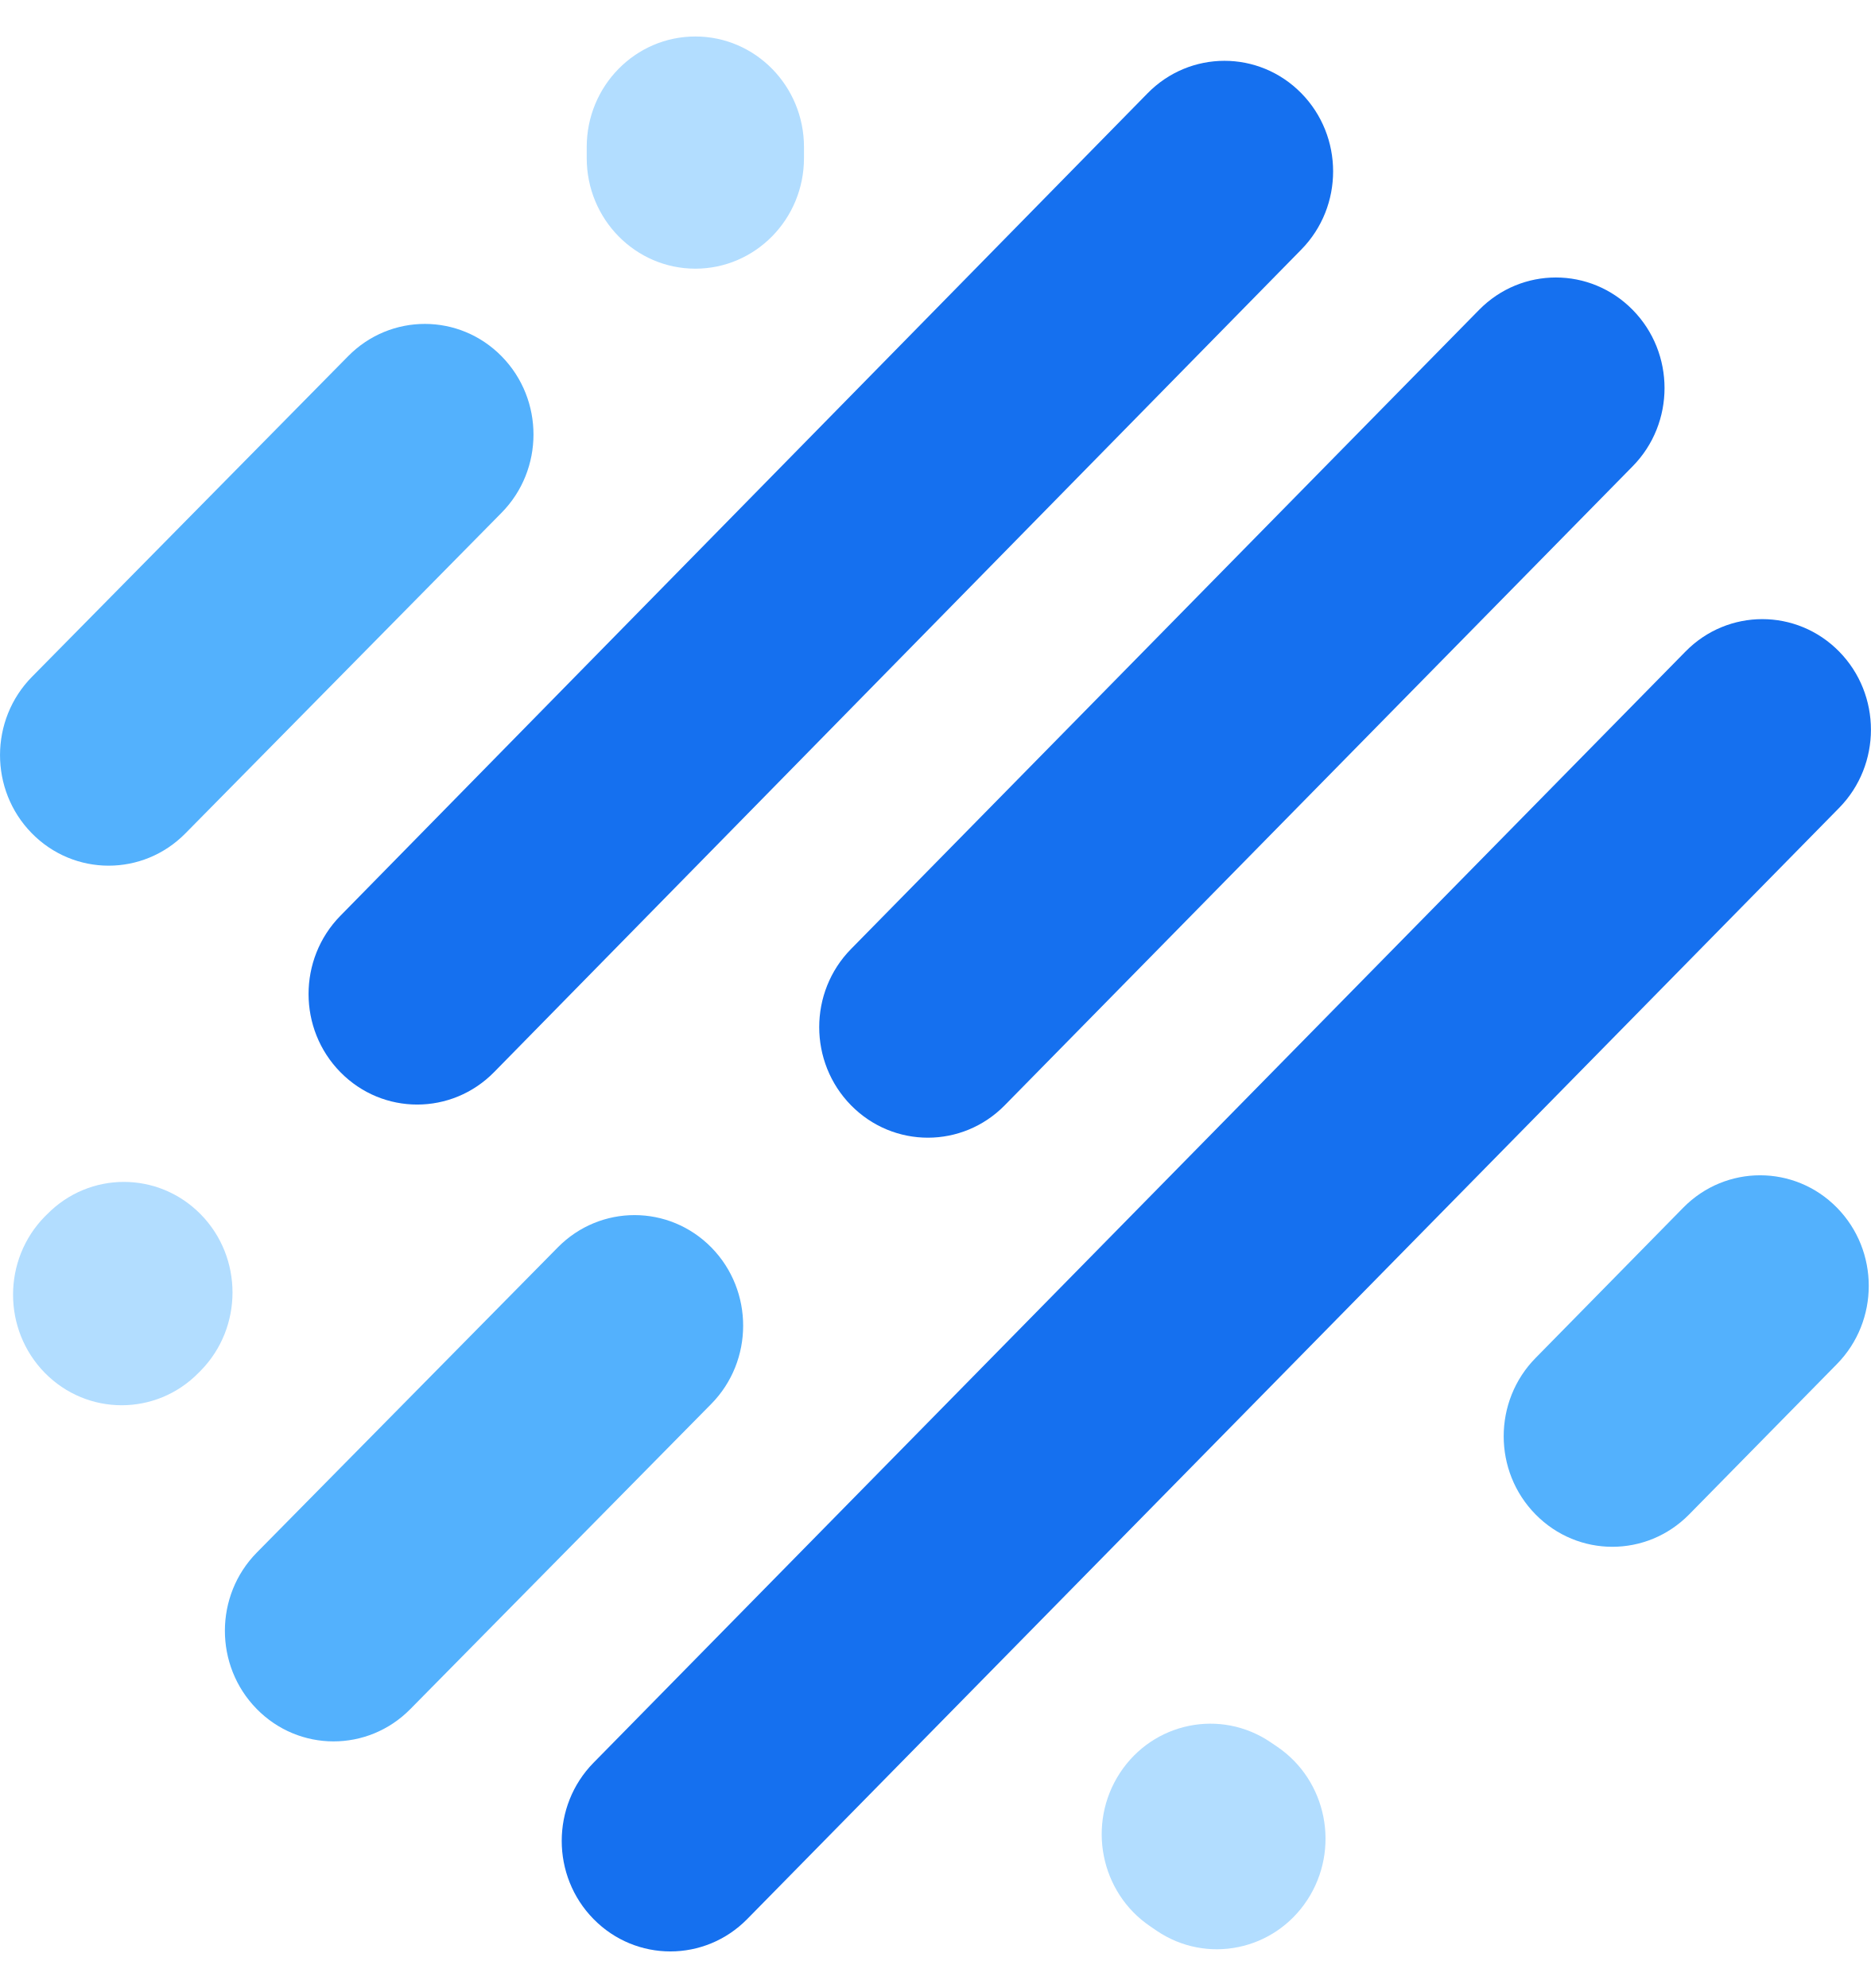
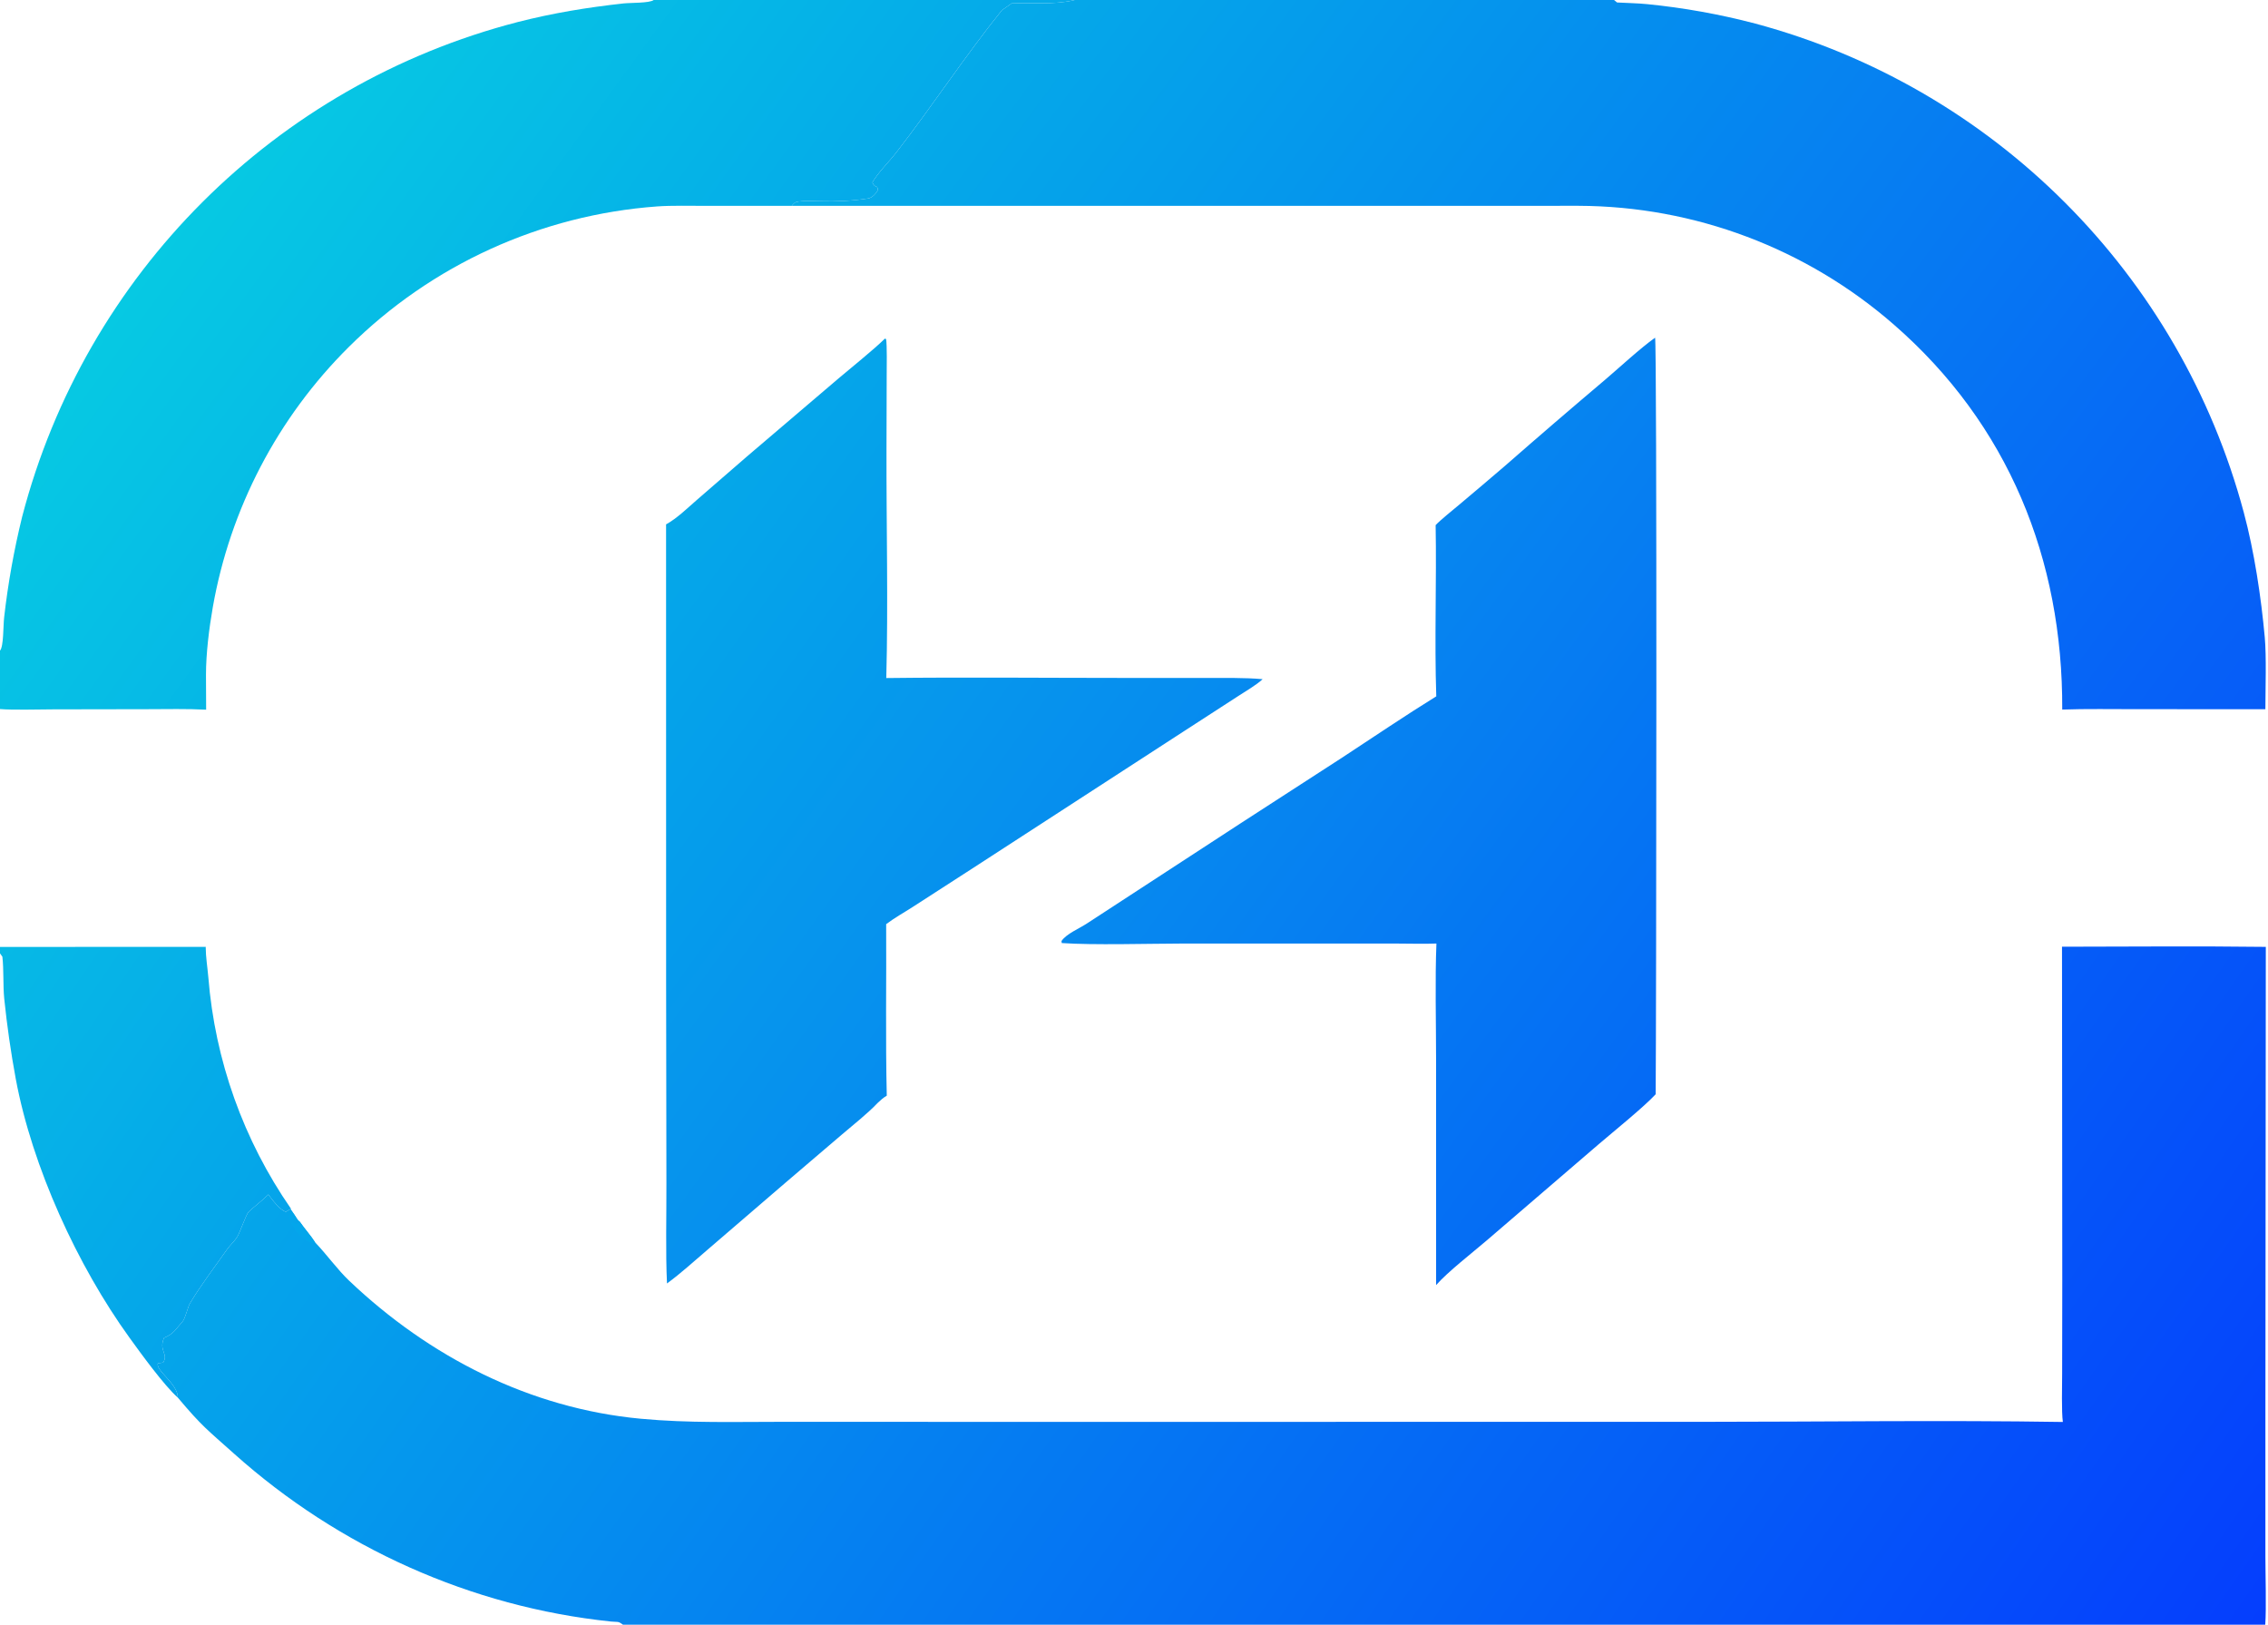
- <svg xmlns="http://www.w3.org/2000/svg" width="32" height="34" viewBox="0 0 32 34" fill="none">
-   <path fill-rule="evenodd" clip-rule="evenodd" d="M3.433 20.768C4.158 21.506 4.158 22.703 3.433 23.442L3.395 23.48C2.67 24.218 1.493 24.218 0.767 23.48C0.042 22.741 0.042 21.544 0.767 20.805L0.805 20.768C1.53 20.029 2.707 20.029 3.433 20.768Z" fill="#B2DDFF" />
-   <path fill-rule="evenodd" clip-rule="evenodd" d="M12.169 21.337C12.893 22.077 12.891 23.275 12.164 24.012L7.017 29.231C6.29 29.968 5.113 29.966 4.389 29.226C3.664 28.486 3.666 27.289 4.393 26.552L9.541 21.333C10.268 20.596 11.444 20.598 12.169 21.337Z" fill="#53B1FD" />
-   <path fill-rule="evenodd" clip-rule="evenodd" d="M19.155 30.322C19.724 29.453 20.878 29.218 21.732 29.797L21.844 29.873C22.698 30.452 22.928 31.626 22.359 32.495C21.79 33.364 20.636 33.599 19.782 33.02L19.671 32.944C18.817 32.365 18.586 31.191 19.155 30.322Z" fill="#B2DDFF" />
-   <path fill-rule="evenodd" clip-rule="evenodd" d="M31.418 20.654C32.144 21.393 32.144 22.59 31.418 23.329L28.891 25.9C28.165 26.639 26.989 26.639 26.263 25.9C25.537 25.162 25.537 23.965 26.263 23.226L28.79 20.654C29.516 19.916 30.693 19.916 31.418 20.654Z" fill="#53B1FD" />
-   <path fill-rule="evenodd" clip-rule="evenodd" d="M31.456 11.143C32.181 11.881 32.181 13.079 31.456 13.817L12.78 32.821C12.054 33.559 10.877 33.559 10.152 32.821C9.426 32.083 9.426 30.885 10.152 30.147L28.828 11.143C29.553 10.404 30.73 10.404 31.456 11.143Z" fill="#1570EF" />
-   <path fill-rule="evenodd" clip-rule="evenodd" d="M27.925 5.3C28.651 6.038 28.651 7.236 27.925 7.974L17.184 18.904C16.458 19.642 15.282 19.642 14.556 18.904C13.83 18.165 13.83 16.968 14.556 16.23L25.297 5.3C26.023 4.561 27.199 4.561 27.925 5.3Z" fill="#1570EF" />
-   <path fill-rule="evenodd" clip-rule="evenodd" d="M22.256 1.593C22.982 2.331 22.983 3.528 22.258 4.267L8.451 18.336C7.725 19.075 6.549 19.076 5.823 18.338C5.096 17.6 5.096 16.402 5.821 15.663L19.628 1.595C20.353 0.856 21.53 0.855 22.256 1.593Z" fill="#1570EF" />
-   <path fill-rule="evenodd" clip-rule="evenodd" d="M8.582 6.096C9.307 6.836 9.305 8.033 8.578 8.77L3.17 14.254C2.443 14.991 1.266 14.989 0.542 14.249C-0.182 13.51 -0.18 12.312 0.547 11.575L5.954 6.092C6.681 5.354 7.858 5.356 8.582 6.096Z" fill="#53B1FD" />
-   <path fill-rule="evenodd" clip-rule="evenodd" d="M11.893 0.624C12.919 0.624 13.751 1.471 13.751 2.515V2.704C13.751 3.748 12.919 4.595 11.893 4.595C10.867 4.595 10.035 3.748 10.035 2.704V2.515C10.035 1.471 10.867 0.624 11.893 0.624Z" fill="#B2DDFF" />
+ <svg xmlns="http://www.w3.org/2000/svg" width="793" height="568" viewBox="0 0 793 568">
+   <defs>
+     <linearGradient id="gradient_0" gradientUnits="userSpaceOnUse" x1="611.581" y1="335.353" x2="451.079" y2="219.21">
+       <stop offset="0" stop-color="#056AF5" />
+       <stop offset="1" stop-color="#068AEF" />
+     </linearGradient>
+   </defs>
+   <path fill="url(#gradient_0)" d="M578.692 118.06C579.399 119.173 579.121 356.304 578.901 382.557C574.785 387.02 563.972 395.736 558.944 400.054L519.782 433.701C514.855 437.914 506.137 444.69 502.134 449.272L502.121 370.128C502.118 357.416 501.736 342.425 502.242 329.859C498.094 330.027 493.139 329.888 488.931 329.876L412.534 329.876C401.113 329.898 382.387 330.461 371.229 329.693L371.152 328.973C372.941 326.4 377.365 324.628 380.004 322.873L433.788 287.821L469.276 264.863C479.991 257.846 491.322 250.166 502.19 243.44C501.533 223.924 502.327 203.265 501.966 183.587C503.449 181.945 508.434 177.937 510.299 176.367C515.648 171.88 520.973 167.363 526.272 162.816C537.869 152.665 549.554 142.615 561.327 132.668C566.377 128.354 573.489 121.773 578.692 118.06Z" />
+   <defs>
+     <linearGradient id="gradient_1" gradientUnits="userSpaceOnUse" x1="199.45" y1="231.153" x2="360.432" y2="347.489">
+       <stop offset="0" stop-color="#05A8E9" />
+       <stop offset="1" stop-color="#068AEF" />
+     </linearGradient>
+   </defs>
+   <path fill="url(#gradient_1)" d="M309.406 118.37L309.821 118.567C310.184 120.623 310.034 128.54 310.031 131.067L309.958 157.28C309.892 183.153 310.578 211.49 309.885 237.046C337.318 236.721 365.213 237.007 392.681 237.006L421.387 237.014C427.706 237.019 435.262 236.878 441.472 237.439C439.34 239.469 435.564 241.621 432.997 243.31L414.195 255.483L339.857 303.699L319.165 317.055C316.017 319.087 312.839 320.83 309.846 323.086C309.959 342.899 309.59 363.357 310.059 383.052C308.68 383.855 307.958 384.592 306.802 385.654C303.541 389.128 298.152 393.423 294.33 396.668L274.647 413.469L247.412 436.883C242.748 440.861 238.148 445.091 233.211 448.704C232.696 437.892 233.053 424.58 233.01 413.573L232.907 342.795L232.89 183.326C236.714 181.221 240.408 177.589 243.726 174.711L261.129 159.621L293.18 132.305C297.511 128.614 305.668 122.102 309.406 118.37Z" />
+   <defs>
+     <linearGradient id="gradient_2" gradientUnits="userSpaceOnUse" x1="742.711" y1="635.371" x2="203.333" y2="256.998">
+       <stop offset="0" stop-color="#053EFD" />
+       <stop offset="1" stop-color="#05A6EA" />
+     </linearGradient>
+   </defs>
+   <path fill="url(#gradient_2)" d="M720.975 330.976C744.583 330.948 768.663 330.734 792.235 331.031L792.092 495.086L792.089 544.061C792.09 550.355 792.453 562.085 792.039 568L217.812 568C216.031 566.65 216.085 567.149 213.575 566.887C164.686 561.777 118.518 541.011 81.911 508.274C72.385 499.756 70.683 498.717 62.185 488.623C62.193 483.7 54.304 479.169 55.209 476.592C55.926 476.532 56.355 476.468 57.063 476.339C59.004 473.2 55.352 472.231 57.384 467.676C60.708 466.386 61.475 464.61 63.829 462.028C64.752 461.016 65.713 456.844 66.335 455.797C70.137 449.395 75.037 442.977 79.341 436.858C80.512 435.193 81.934 434.05 83.016 432.282C83.901 430.836 86.089 424.478 86.919 423.679C88.725 421.941 91.563 419.861 93.821 417.601C95.089 419.322 97.988 423.164 99.977 423.634L101.722 422.548L101.733 422.939C102.438 423.961 103.367 425.226 103.982 426.272L104.797 427.077C106.481 429.54 108.727 432.024 110.217 434.378C114.265 438.593 117.961 443.829 122.117 447.776C150.164 474.413 185.29 492.384 224.083 496.001C240.874 497.567 257.122 497.067 273.978 497.071L345.449 497.089L594.301 497.078C636.19 497.075 679.52 496.456 721.275 497.125C720.77 493.507 721.017 484.436 721.024 480.211L721.071 447.402L720.975 330.976Z" />
+   <path fill="#03A6EB" d="M104.797 427.077C106.481 429.54 108.727 432.024 110.217 434.378C107.586 435.529 101.622 429.06 102.056 427.399L103.818 427.81L104.797 427.077Z" />
+   <path fill="#03A6EB" d="M101.733 422.939C102.438 423.961 103.367 425.226 103.982 426.272C102.385 426.401 102.06 426.783 100.921 426.169C100.984 423.313 101.499 425.894 101.733 422.939Z" />
+   <defs>
+     <linearGradient id="gradient_3" gradientUnits="userSpaceOnUse" x1="772.183" y1="272.047" x2="357.222" y2="-36.261">
+       <stop offset="0" stop-color="#065CF8" />
+       <stop offset="1" stop-color="#05ADE8" />
+     </linearGradient>
+   </defs>
+   <path fill="url(#gradient_3)" d="M375.778 0L564.348 0C564.444 0.079 565.404 0.866 565.404 0.866C568.946 1.067 572.402 1.104 575.942 1.45C588.7 2.714 601.338 4.986 613.737 8.244C697.121 30.632 762.229 95.796 784.543 179.194C788.194 192.757 790.607 208.863 791.873 222.84C792.474 229.478 792.107 241.025 792.081 247.942L747.108 247.93C738.711 247.941 729.392 247.764 721.056 248.067C721.292 195.486 702.206 148.324 662.183 113.481C631.65 86.839 592.537 72.095 552.014 71.951L276.826 71.968C277.566 71.108 277.828 70.656 279.174 70.454C281.499 70.105 284.366 70.263 286.775 70.336C292.291 70.503 298.053 70.248 303.502 69.389C304.998 69.153 306.211 67.721 306.962 66.466C306.811 64.38 305.988 66.028 305.037 63.785C306.963 60.363 310.843 56.582 313.335 53.372C326.024 37.026 337.342 19.662 350.323 3.56C350.429 3.428 353.89 1.176 353.626 1.189C360.476 0.86 368.375 1.715 375.246 0.126L375.778 0Z" />
+   <defs>
+     <linearGradient id="gradient_4" gradientUnits="userSpaceOnUse" x1="80.158" y1="53.565" x2="234.515" y2="165.809">
+       <stop offset="0" stop-color="#06C9E3" />
+       <stop offset="1" stop-color="#05AAE9" />
+     </linearGradient>
+   </defs>
+   <path fill="url(#gradient_4)" d="M228.555 0L375.778 0L375.246 0.126C368.375 1.715 360.476 0.86 353.626 1.189C353.89 1.176 350.429 3.428 350.323 3.56C337.342 19.662 326.024 37.026 313.335 53.372C310.843 56.582 306.963 60.363 305.037 63.785C305.988 66.028 306.811 64.38 306.962 66.466C306.211 67.721 304.998 69.153 303.502 69.389C298.053 70.248 292.291 70.503 286.775 70.336C284.366 70.263 281.499 70.105 279.174 70.454C277.828 70.656 277.566 71.108 276.826 71.968L247.036 71.969C241.917 71.972 234.823 71.799 229.82 72.163C189.16 75.12 150.904 92.543 121.985 121.277C97.086 145.986 80.458 177.805 74.393 212.355C73.114 219.642 72.02 228.504 72.022 235.899L72.078 248.109C65.518 247.754 58.153 247.926 51.507 247.936L18.681 247.993C13.84 248.001 4.475 248.28 0 247.892L0 227.467C1.311 225.989 1.087 218.89 1.458 215.748C2.804 203.931 4.903 192.213 7.742 180.663C29.837 95.842 96.153 29.647 181.019 7.706C193.374 4.551 205.303 2.598 217.975 1.202C220.467 0.927 227.155 1.126 228.555 0Z" />
+   <defs>
+     <linearGradient id="gradient_5" gradientUnits="userSpaceOnUse" x1="99.039" y1="431.566" x2="-14.285" y2="354.54">
+       <stop offset="0" stop-color="#05A3EA" />
+       <stop offset="1" stop-color="#06B9E6" />
+     </linearGradient>
+   </defs>
+   <path fill="url(#gradient_5)" d="M0 331.053L71.922 331.019C71.952 334.736 72.522 337.966 72.845 341.665C75.164 370.702 85.127 398.608 101.722 422.548L99.977 423.634C97.988 423.164 95.089 419.322 93.821 417.601C91.563 419.861 88.725 421.941 86.919 423.679C86.089 424.478 83.901 430.836 83.016 432.282C81.934 434.05 80.512 435.193 79.341 436.858C75.037 442.977 70.137 449.395 66.335 455.797C65.713 456.844 64.752 461.016 63.829 462.028C61.475 464.61 60.708 466.386 57.384 467.676C55.352 472.231 59.004 473.2 57.063 476.339C56.355 476.468 55.926 476.532 55.209 476.592C54.304 479.169 62.193 483.7 62.185 488.623C57.38 484.382 49.171 473.047 45.286 467.674C27.119 442.551 11.242 407.967 5.511 377.179C3.787 367.871 2.44 358.497 1.473 349.08C1.028 344.533 1.349 339.056 0.834 334.48C0.501 334.006 0.223 333.611 0 333.293L0 331.053Z" />
</svg>
